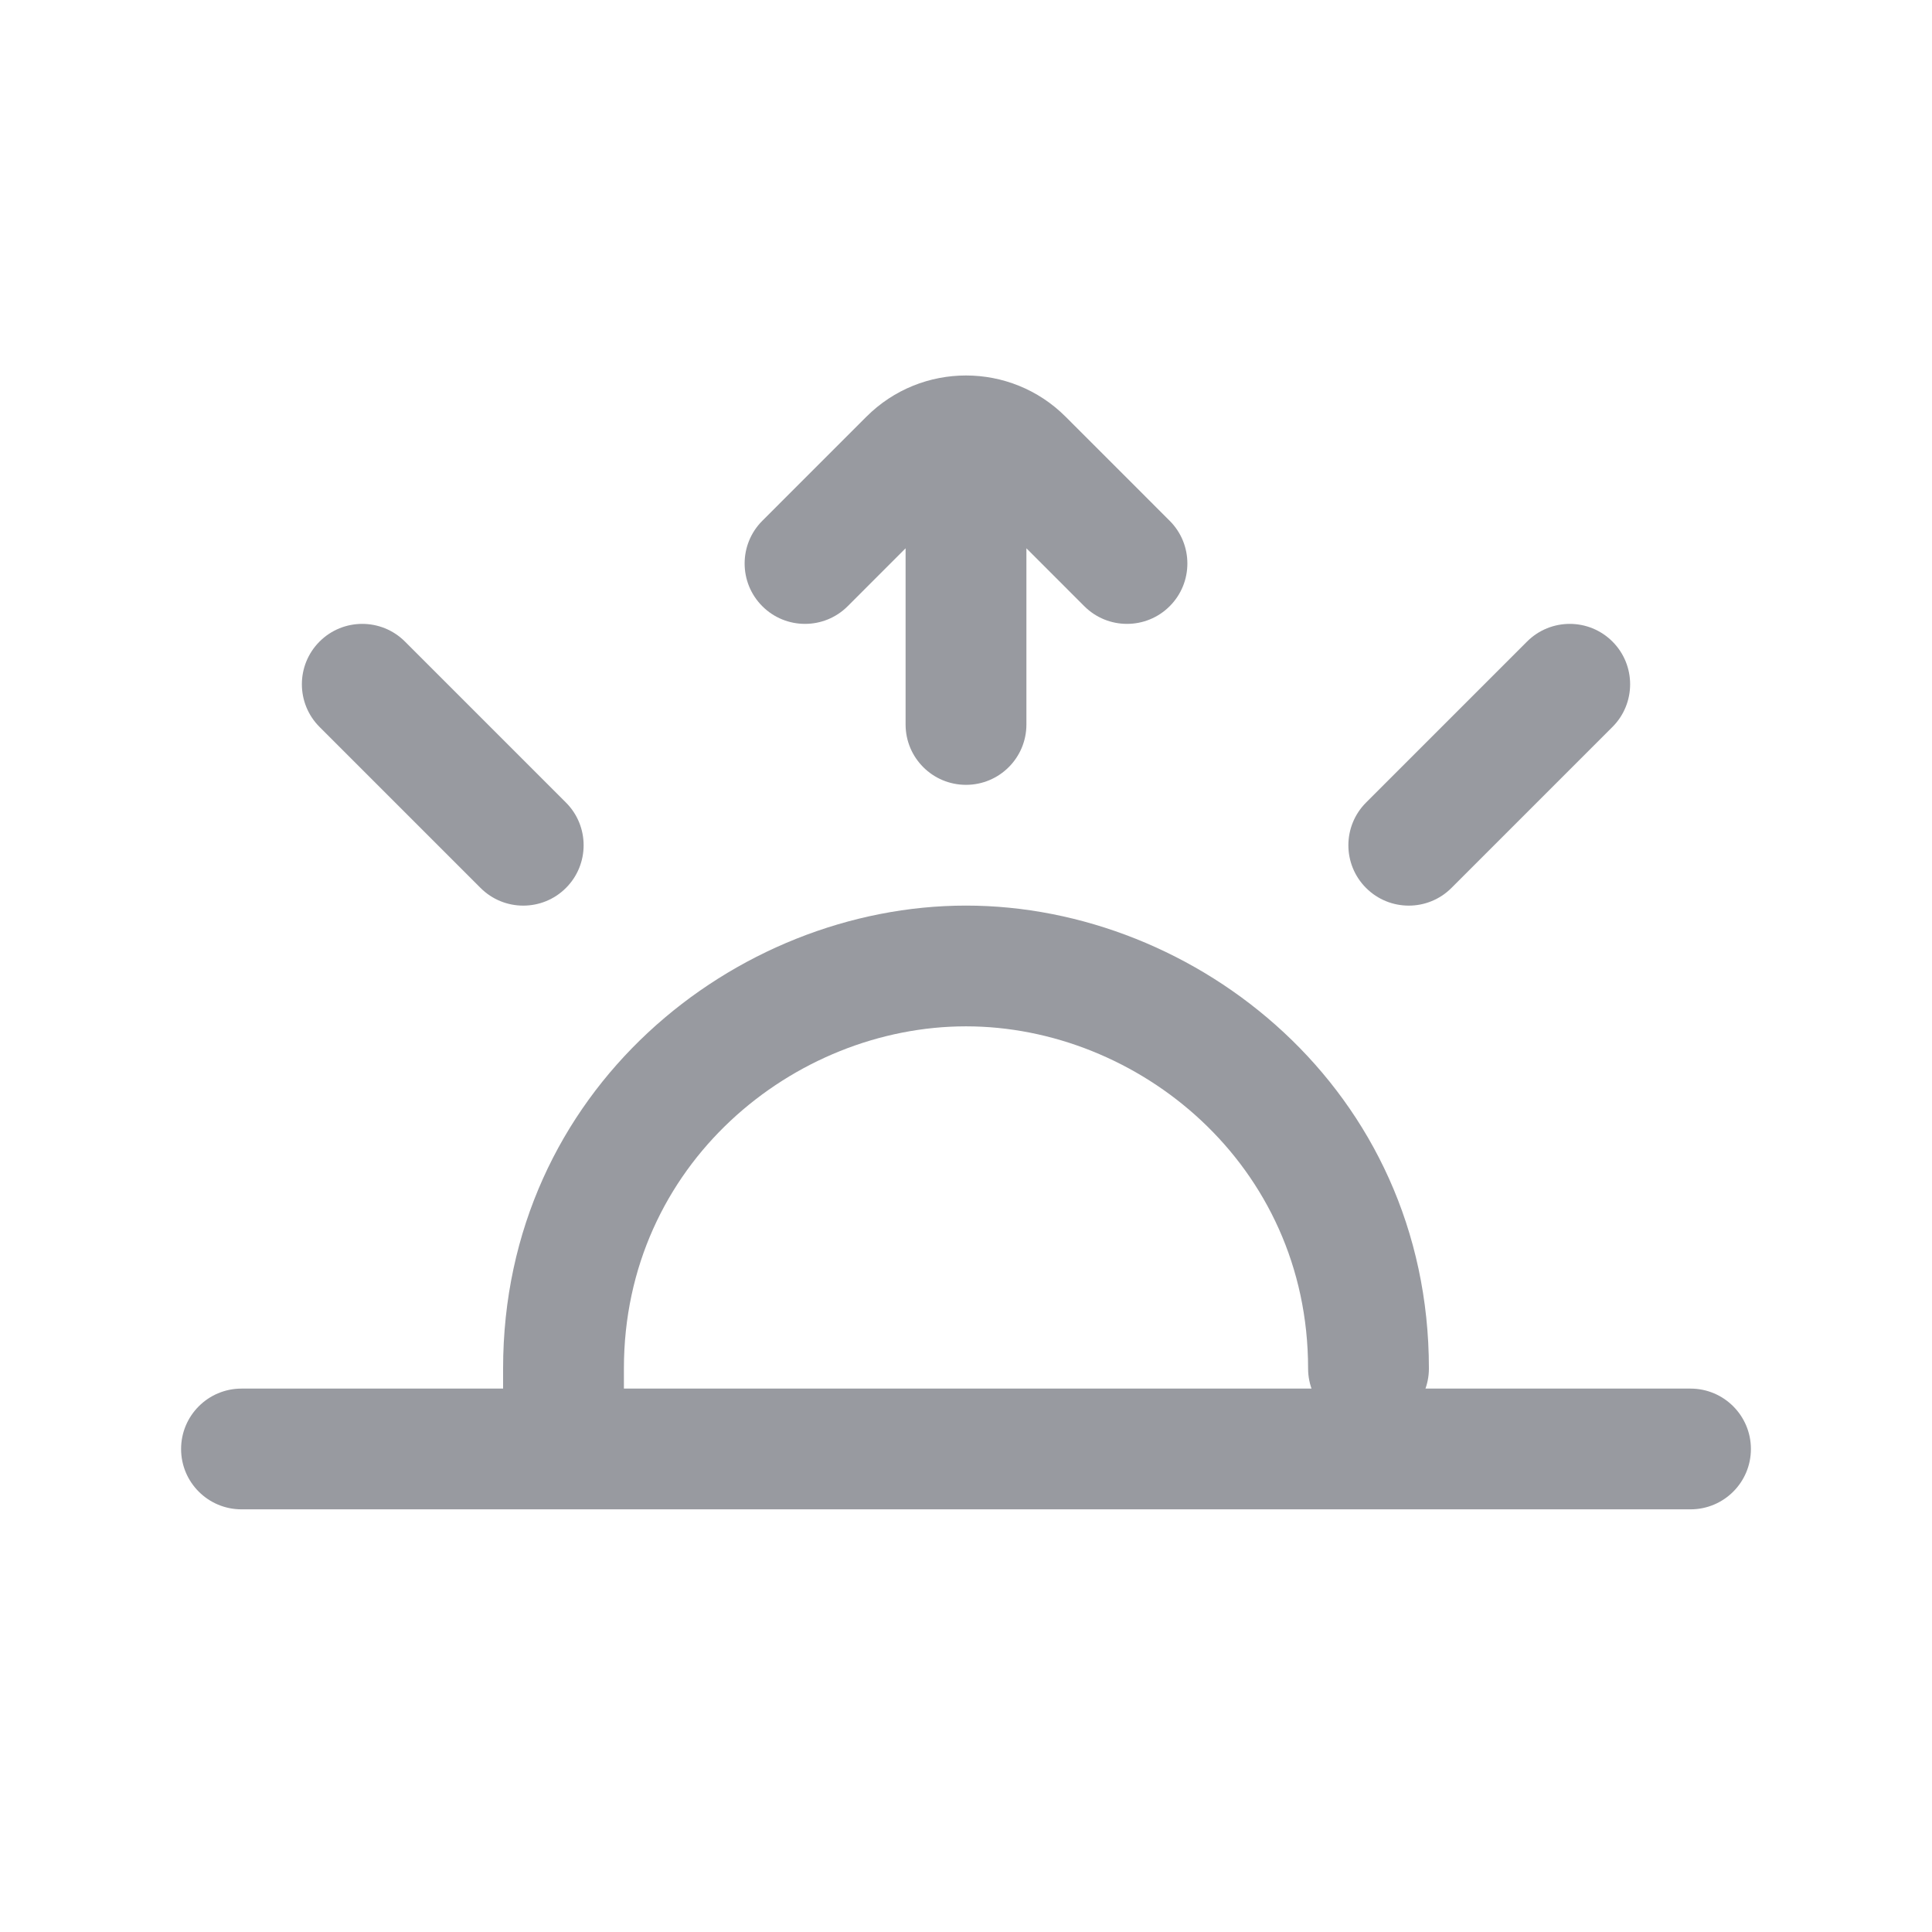
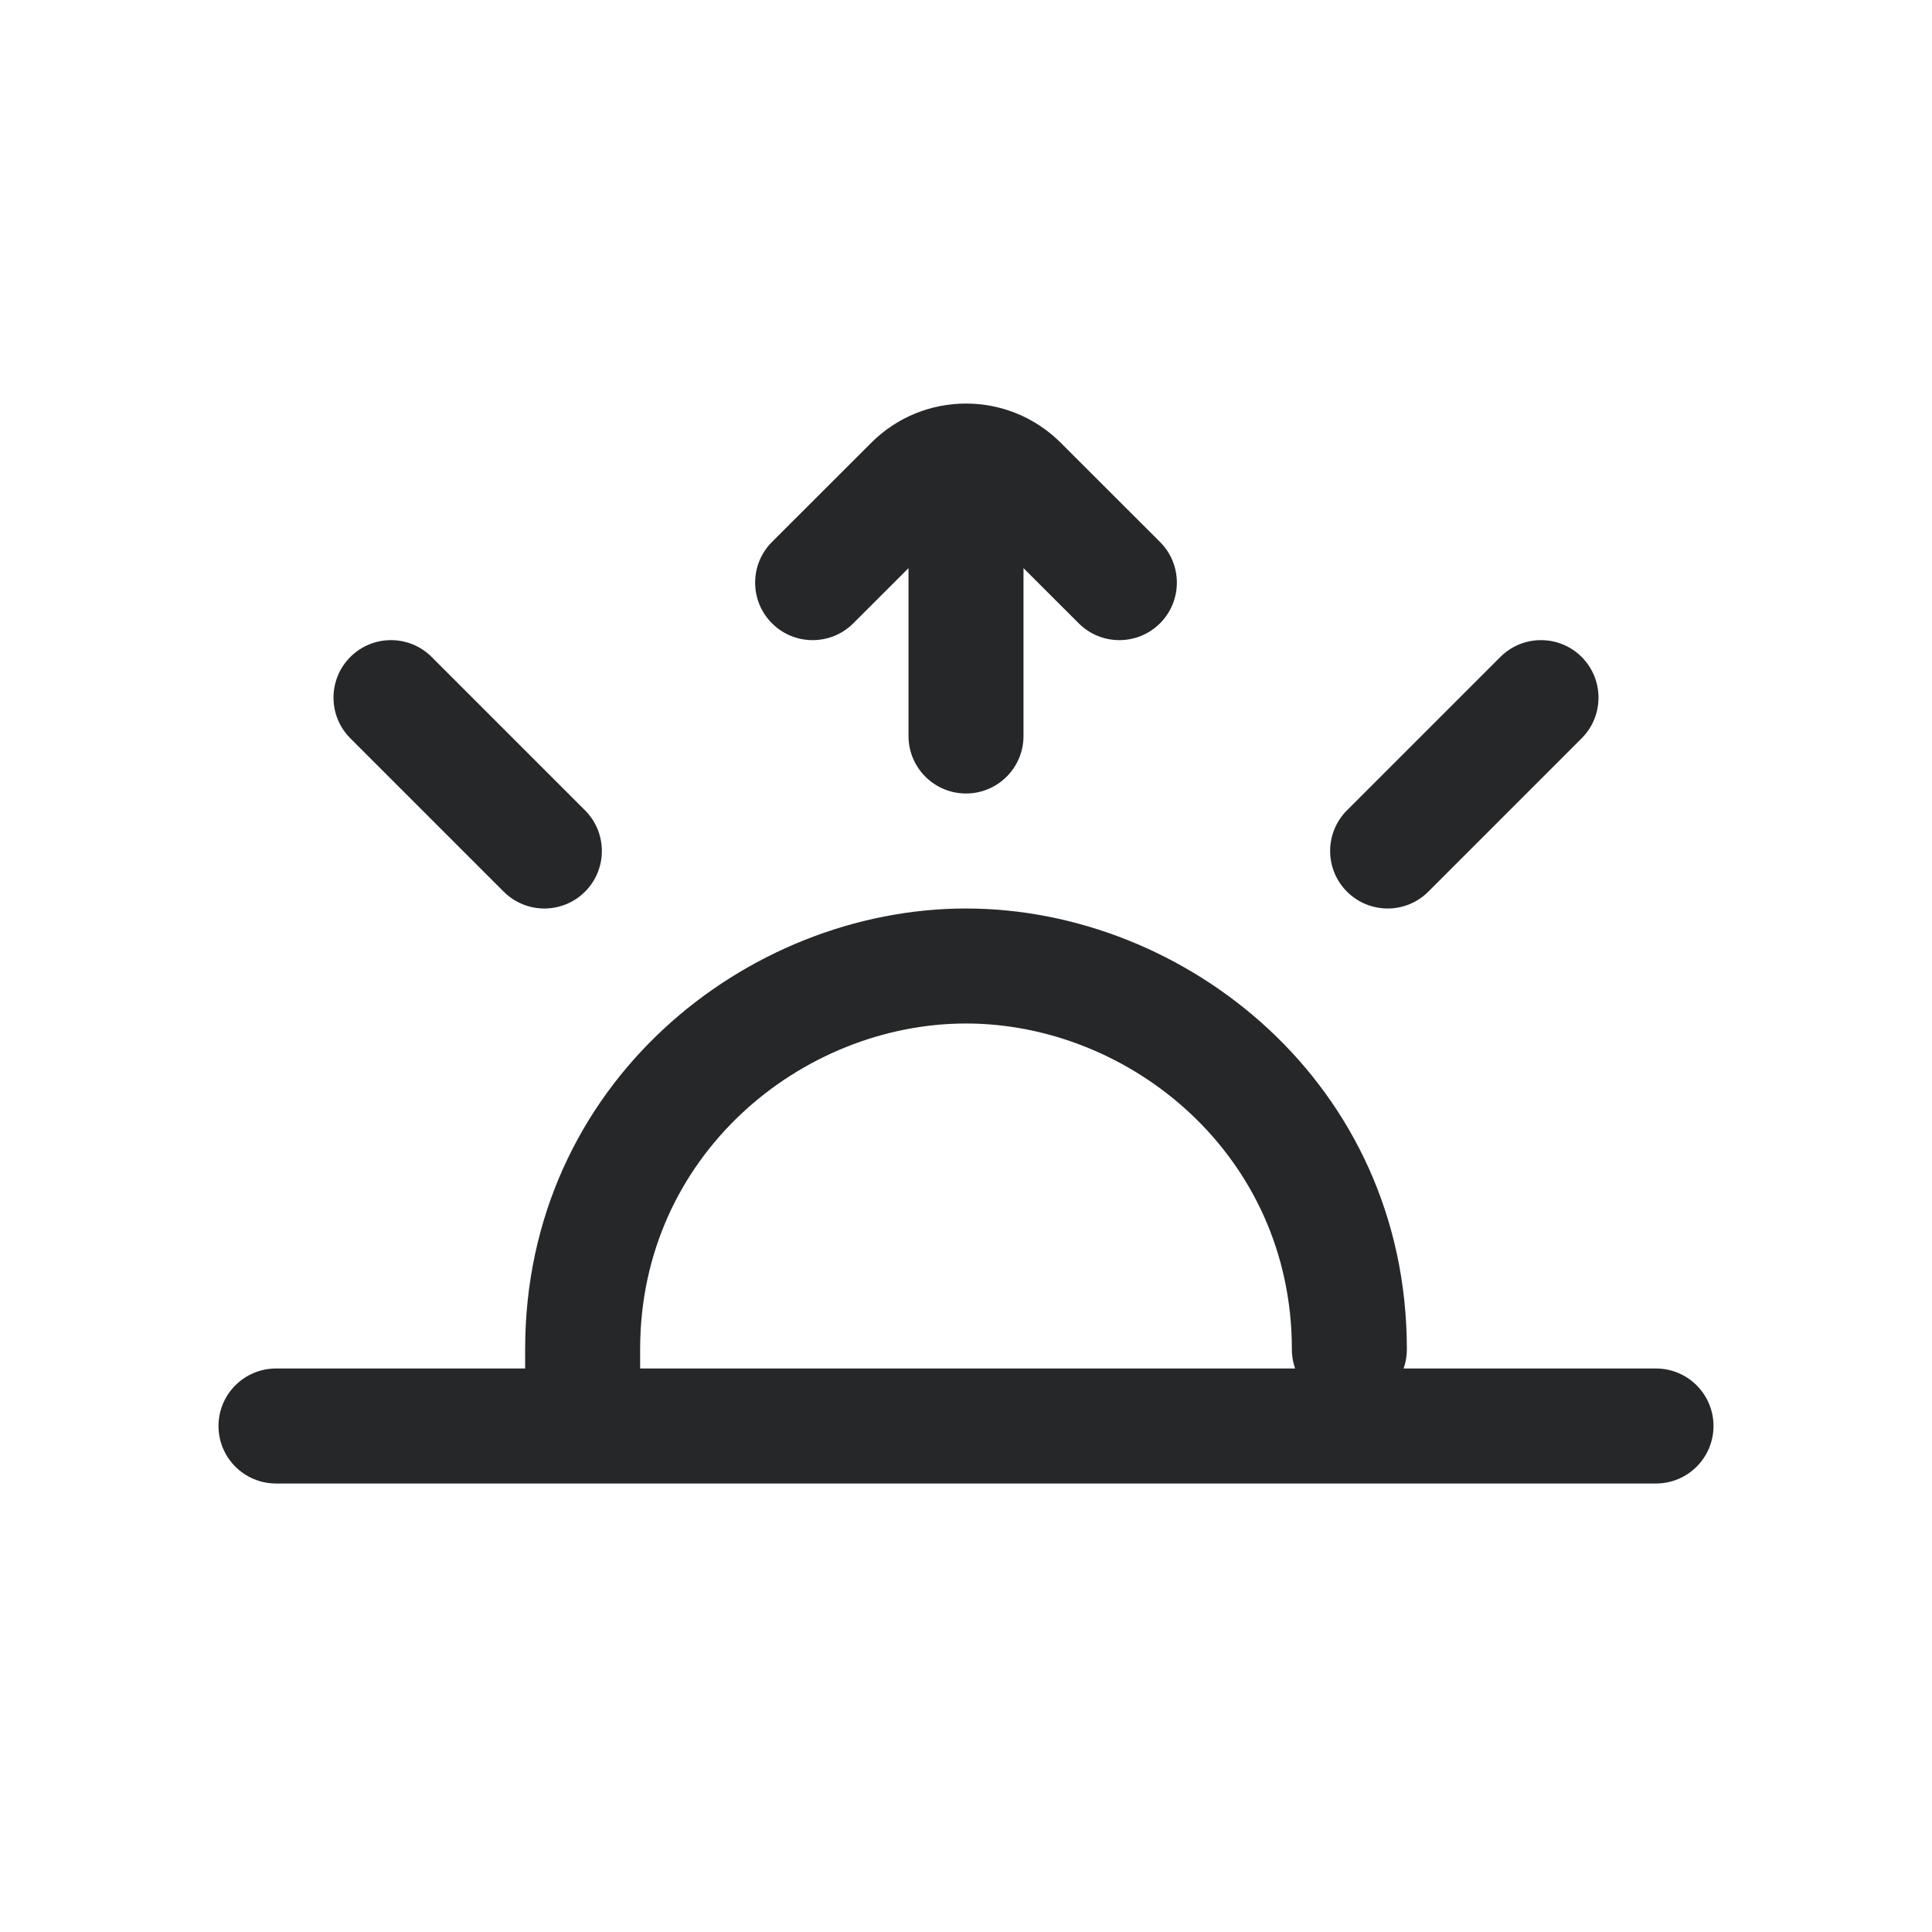
- <svg xmlns="http://www.w3.org/2000/svg" width="30" height="30" viewBox="0 0 30 30" fill="none">
-   <mask id="mask0_3391_31875" style="mask-type:alpha" maskUnits="userSpaceOnUse" x="0" y="0" width="30" height="30">
-     <rect x="0.625" y="0.625" width="28.75" height="28.75" fill="#D9D9D9" />
-     <rect x="0.625" y="0.625" width="28.75" height="28.75" fill="black" fill-opacity="0.2" />
-     <rect x="0.625" y="0.625" width="28.75" height="28.75" stroke="black" stroke-width="1.25" />
+ <svg xmlns="http://www.w3.org/2000/svg" width="21" height="21" viewBox="0 0 21 21" fill="none">
+   <mask id="mask0_3923_5541" style="mask-type:alpha" maskUnits="userSpaceOnUse" x="0" y="0" width="21" height="21">
+     <rect x="0.5" y="0.5" width="20" height="20" fill="#D9D9D9" />
  </mask>
-   <g mask="url(#mask0_3391_31875)">
-     <path d="M7.812 21.25V22.187H9.688V21.25H7.812ZM20.312 21.25C20.312 21.768 20.732 22.187 21.25 22.187C21.768 22.187 22.188 21.768 22.188 21.25H20.312ZM3.75 21.562C3.232 21.562 2.812 21.982 2.812 22.5C2.812 23.018 3.232 23.437 3.75 23.437V21.562ZM26.25 23.437C26.768 23.437 27.188 23.018 27.188 22.5C27.188 21.982 26.768 21.562 26.25 21.562V23.437ZM14.062 11.25C14.062 11.768 14.482 12.187 15 12.187C15.518 12.187 15.938 11.768 15.938 11.25H14.062ZM15.938 7.5C15.938 6.982 15.518 6.562 15 6.562C14.482 6.562 14.062 6.982 14.062 7.5H15.938ZM11.837 8.087C11.471 8.453 11.471 9.047 11.837 9.413C12.203 9.779 12.797 9.779 13.163 9.413L11.837 8.087ZM14.116 7.134L13.453 6.471L13.453 6.471L14.116 7.134ZM15.884 7.134L16.547 6.471V6.471L15.884 7.134ZM16.837 9.413C17.203 9.779 17.797 9.779 18.163 9.413C18.529 9.047 18.529 8.453 18.163 8.087L16.837 9.413ZM21.212 12.462C20.846 12.828 20.846 13.422 21.212 13.788C21.578 14.154 22.172 14.154 22.538 13.788L21.212 12.462ZM25.038 11.288C25.404 10.922 25.404 10.328 25.038 9.962C24.672 9.596 24.078 9.596 23.712 9.962L25.038 11.288ZM7.462 13.788C7.828 14.154 8.422 14.154 8.788 13.788C9.154 13.422 9.154 12.828 8.788 12.462L7.462 13.788ZM6.288 9.962C5.922 9.596 5.328 9.596 4.962 9.962C4.596 10.328 4.596 10.922 4.962 11.288L6.288 9.962ZM9.688 21.25C9.688 18.077 12.331 15.937 15 15.937V14.062C11.419 14.062 7.812 16.922 7.812 21.25H9.688ZM15 15.937C17.669 15.937 20.312 18.077 20.312 21.25H22.188C22.188 16.922 18.581 14.062 15 14.062V15.937ZM3.75 23.437H26.25V21.562H3.75V23.437ZM15.938 11.25V7.5H14.062V11.25H15.938ZM13.163 9.413L14.779 7.797L13.453 6.471L11.837 8.087L13.163 9.413ZM15.221 7.797L16.837 9.413L18.163 8.087L16.547 6.471L15.221 7.797ZM14.779 7.797C14.901 7.675 15.099 7.675 15.221 7.797L16.547 6.471C15.693 5.617 14.307 5.617 13.453 6.471L14.779 7.797ZM22.538 13.788L25.038 11.288L23.712 9.962L21.212 12.462L22.538 13.788ZM8.788 12.462L6.288 9.962L4.962 11.288L7.462 13.788L8.788 12.462Z" fill="#989AA0" />
+   <g mask="url(#mask0_3923_5541)">
+     <path d="M5.708 14.666V15.291H6.958V14.666H5.708ZM14.042 14.666C14.042 15.012 14.322 15.291 14.667 15.291C15.012 15.291 15.292 15.012 15.292 14.666H14.042ZM3 14.875C2.655 14.875 2.375 15.155 2.375 15.5C2.375 15.845 2.655 16.125 3 16.125V14.875ZM18 16.125C18.345 16.125 18.625 15.845 18.625 15.5C18.625 15.155 18.345 14.875 18 14.875V16.125ZM9.875 8C9.875 8.345 10.155 8.625 10.5 8.625C10.845 8.625 11.125 8.345 11.125 8H9.875ZM11.125 5.5C11.125 5.155 10.845 4.875 10.5 4.875C10.155 4.875 9.875 5.155 9.875 5.5H11.125ZM8.391 5.891C8.147 6.135 8.147 6.531 8.391 6.775C8.635 7.019 9.031 7.019 9.275 6.775L8.391 5.891ZM9.911 5.256L9.469 4.814V4.814L9.911 5.256ZM11.089 5.256L10.647 5.698V5.698L11.089 5.256ZM11.725 6.775C11.969 7.019 12.364 7.019 12.609 6.775C12.853 6.531 12.853 6.135 12.609 5.891L11.725 6.775ZM14.641 8.808C14.397 9.052 14.397 9.448 14.641 9.692C14.886 9.936 15.281 9.936 15.525 9.692L14.641 8.808ZM17.192 8.025C17.436 7.781 17.436 7.385 17.192 7.141C16.948 6.897 16.552 6.897 16.308 7.141L17.192 8.025ZM5.475 9.692C5.719 9.936 6.115 9.936 6.359 9.692C6.603 9.448 6.603 9.052 6.359 8.808L5.475 9.692ZM4.692 7.141C4.448 6.897 4.052 6.897 3.808 7.141C3.564 7.385 3.564 7.781 3.808 8.025L4.692 7.141ZM6.958 14.666C6.958 12.552 8.721 11.125 10.5 11.125V9.875C8.113 9.875 5.708 11.781 5.708 14.666H6.958ZM10.5 11.125C12.28 11.125 14.042 12.552 14.042 14.666H15.292C15.292 11.781 12.887 9.875 10.5 9.875V11.125ZM3 16.125H18V14.875H3V16.125ZM11.125 8V5.5H9.875V8H11.125ZM9.275 6.775L10.353 5.698L9.469 4.814L8.391 5.891L9.275 6.775ZM10.647 5.698L11.725 6.775L12.609 5.891L11.531 4.814L10.647 5.698ZM10.353 5.698C10.434 5.616 10.566 5.616 10.647 5.698L11.531 4.814C10.962 4.244 10.038 4.244 9.469 4.814L10.353 5.698ZM15.525 9.692L17.192 8.025L16.308 7.141L14.641 8.808L15.525 9.692ZM6.359 8.808L4.692 7.141L3.808 8.025L5.475 9.692L6.359 8.808Z" fill="#262728" />
  </g>
</svg>
